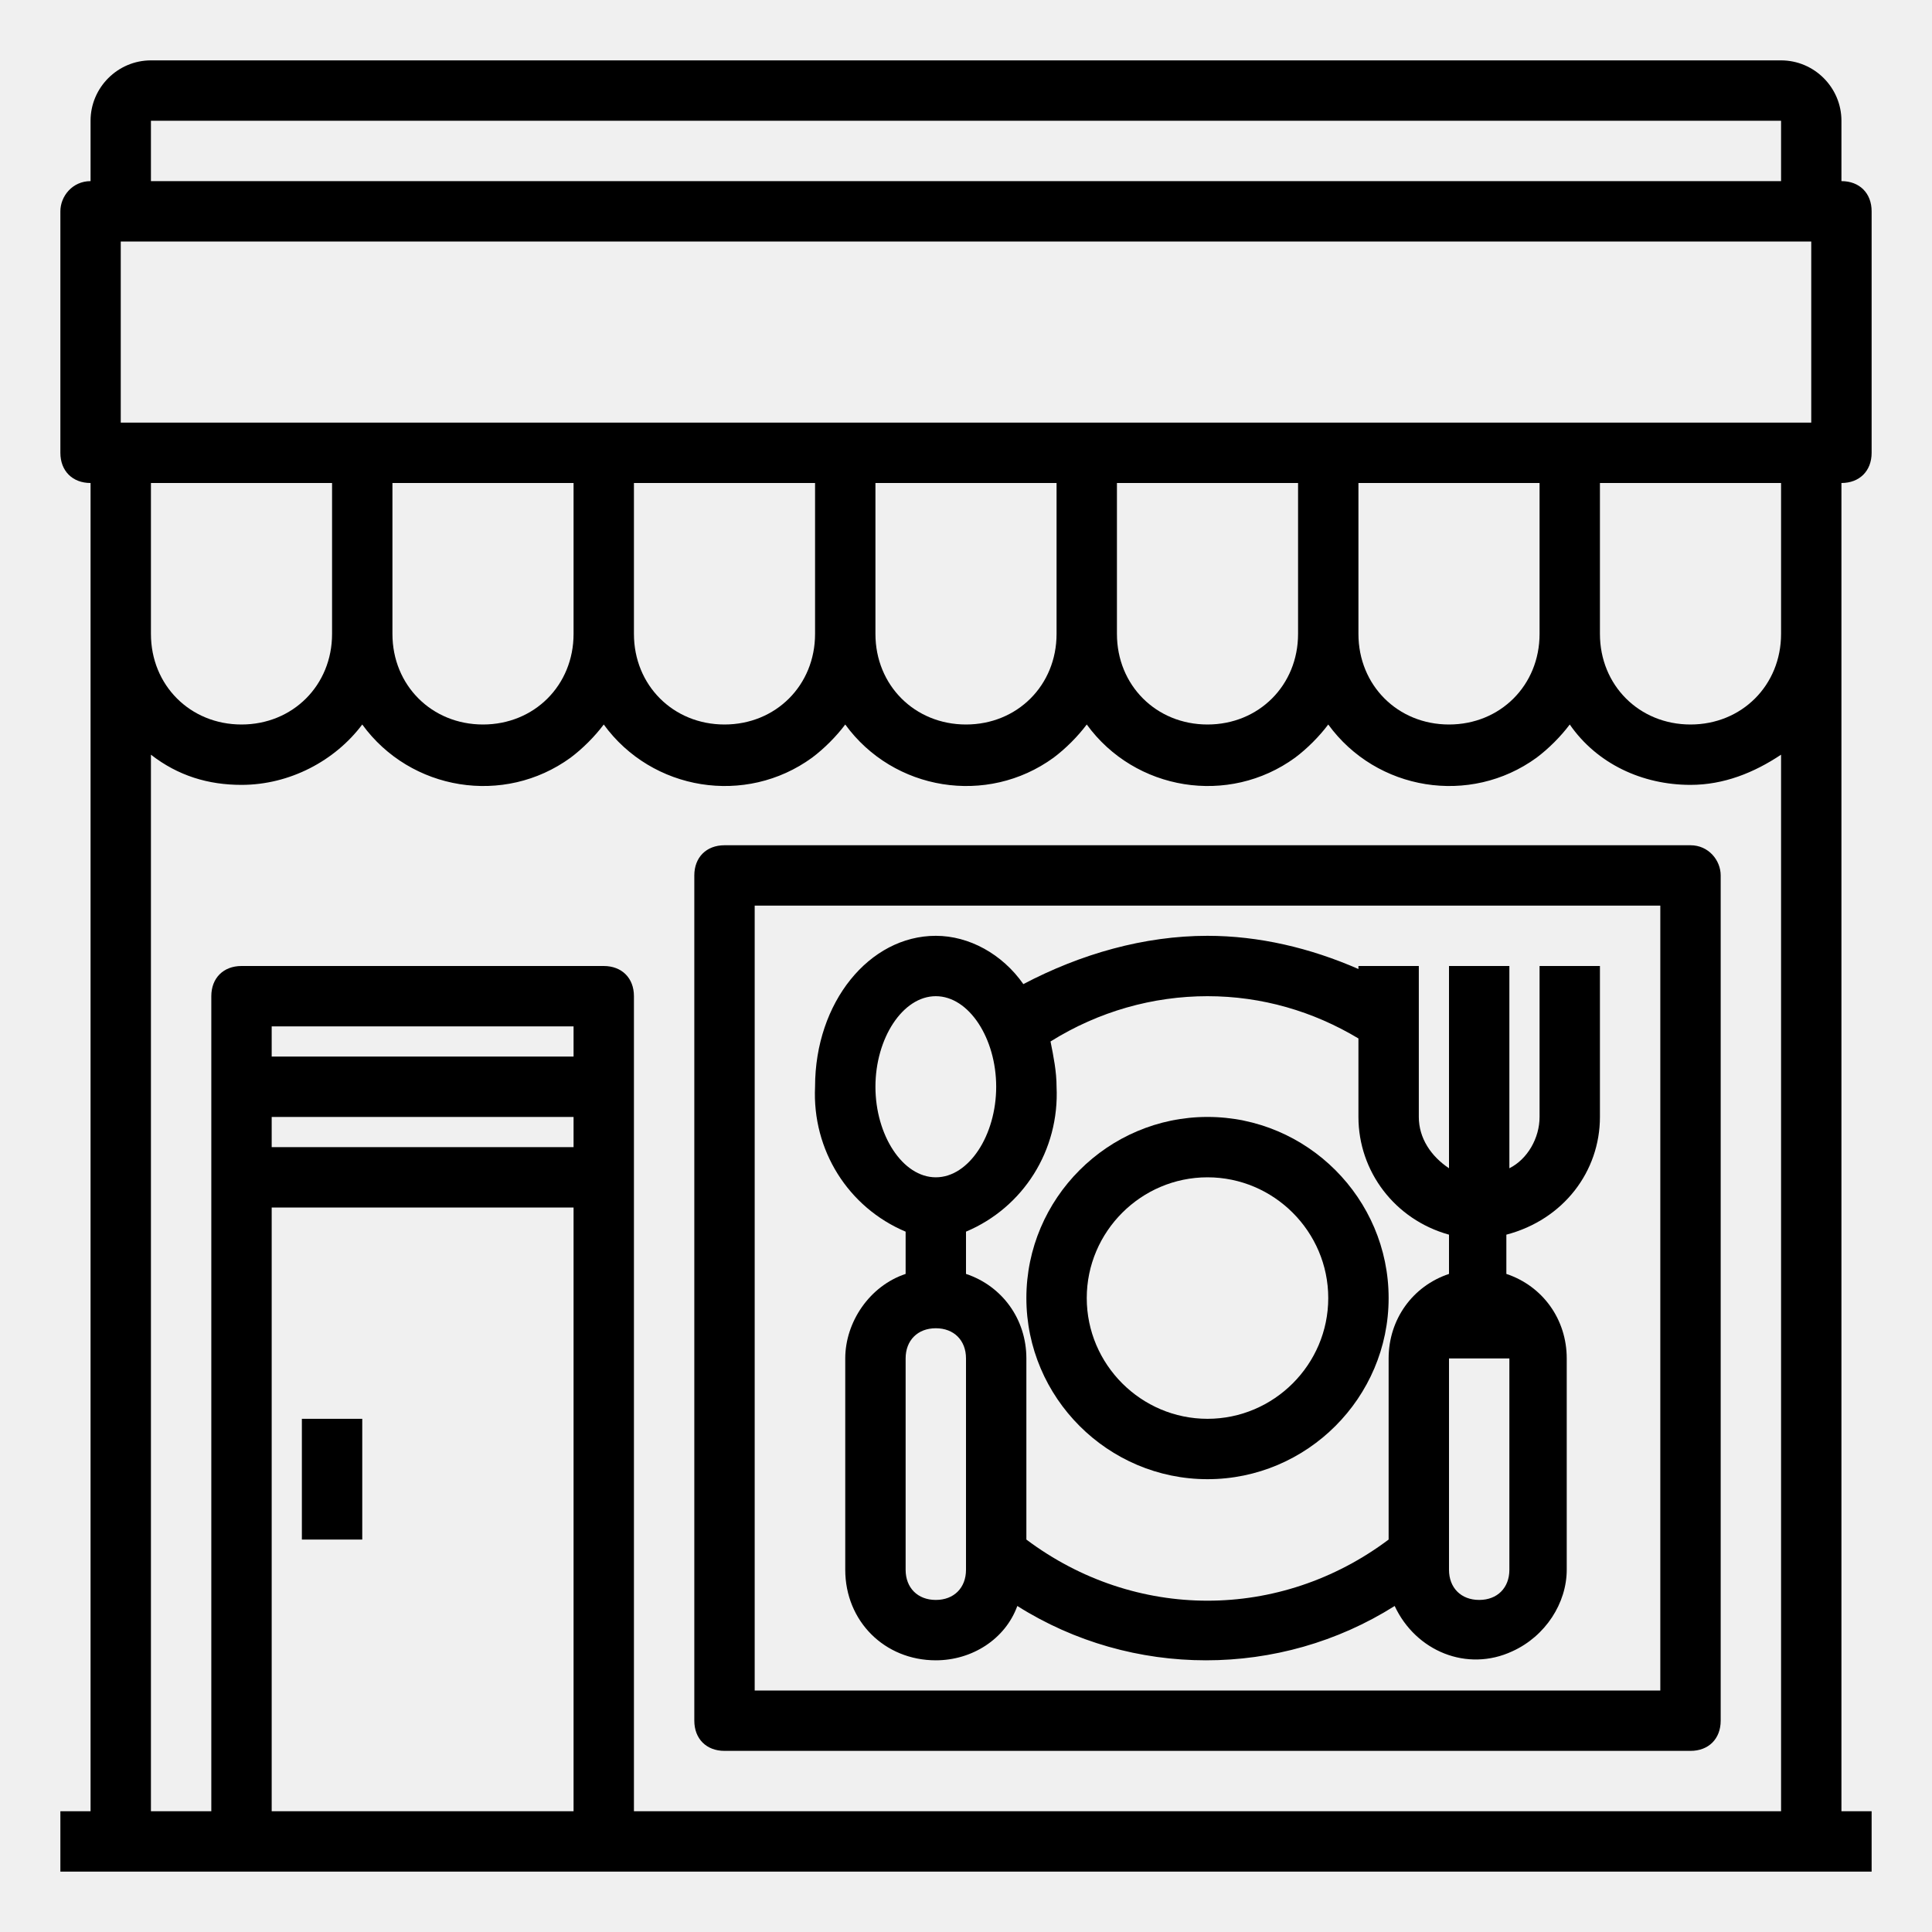
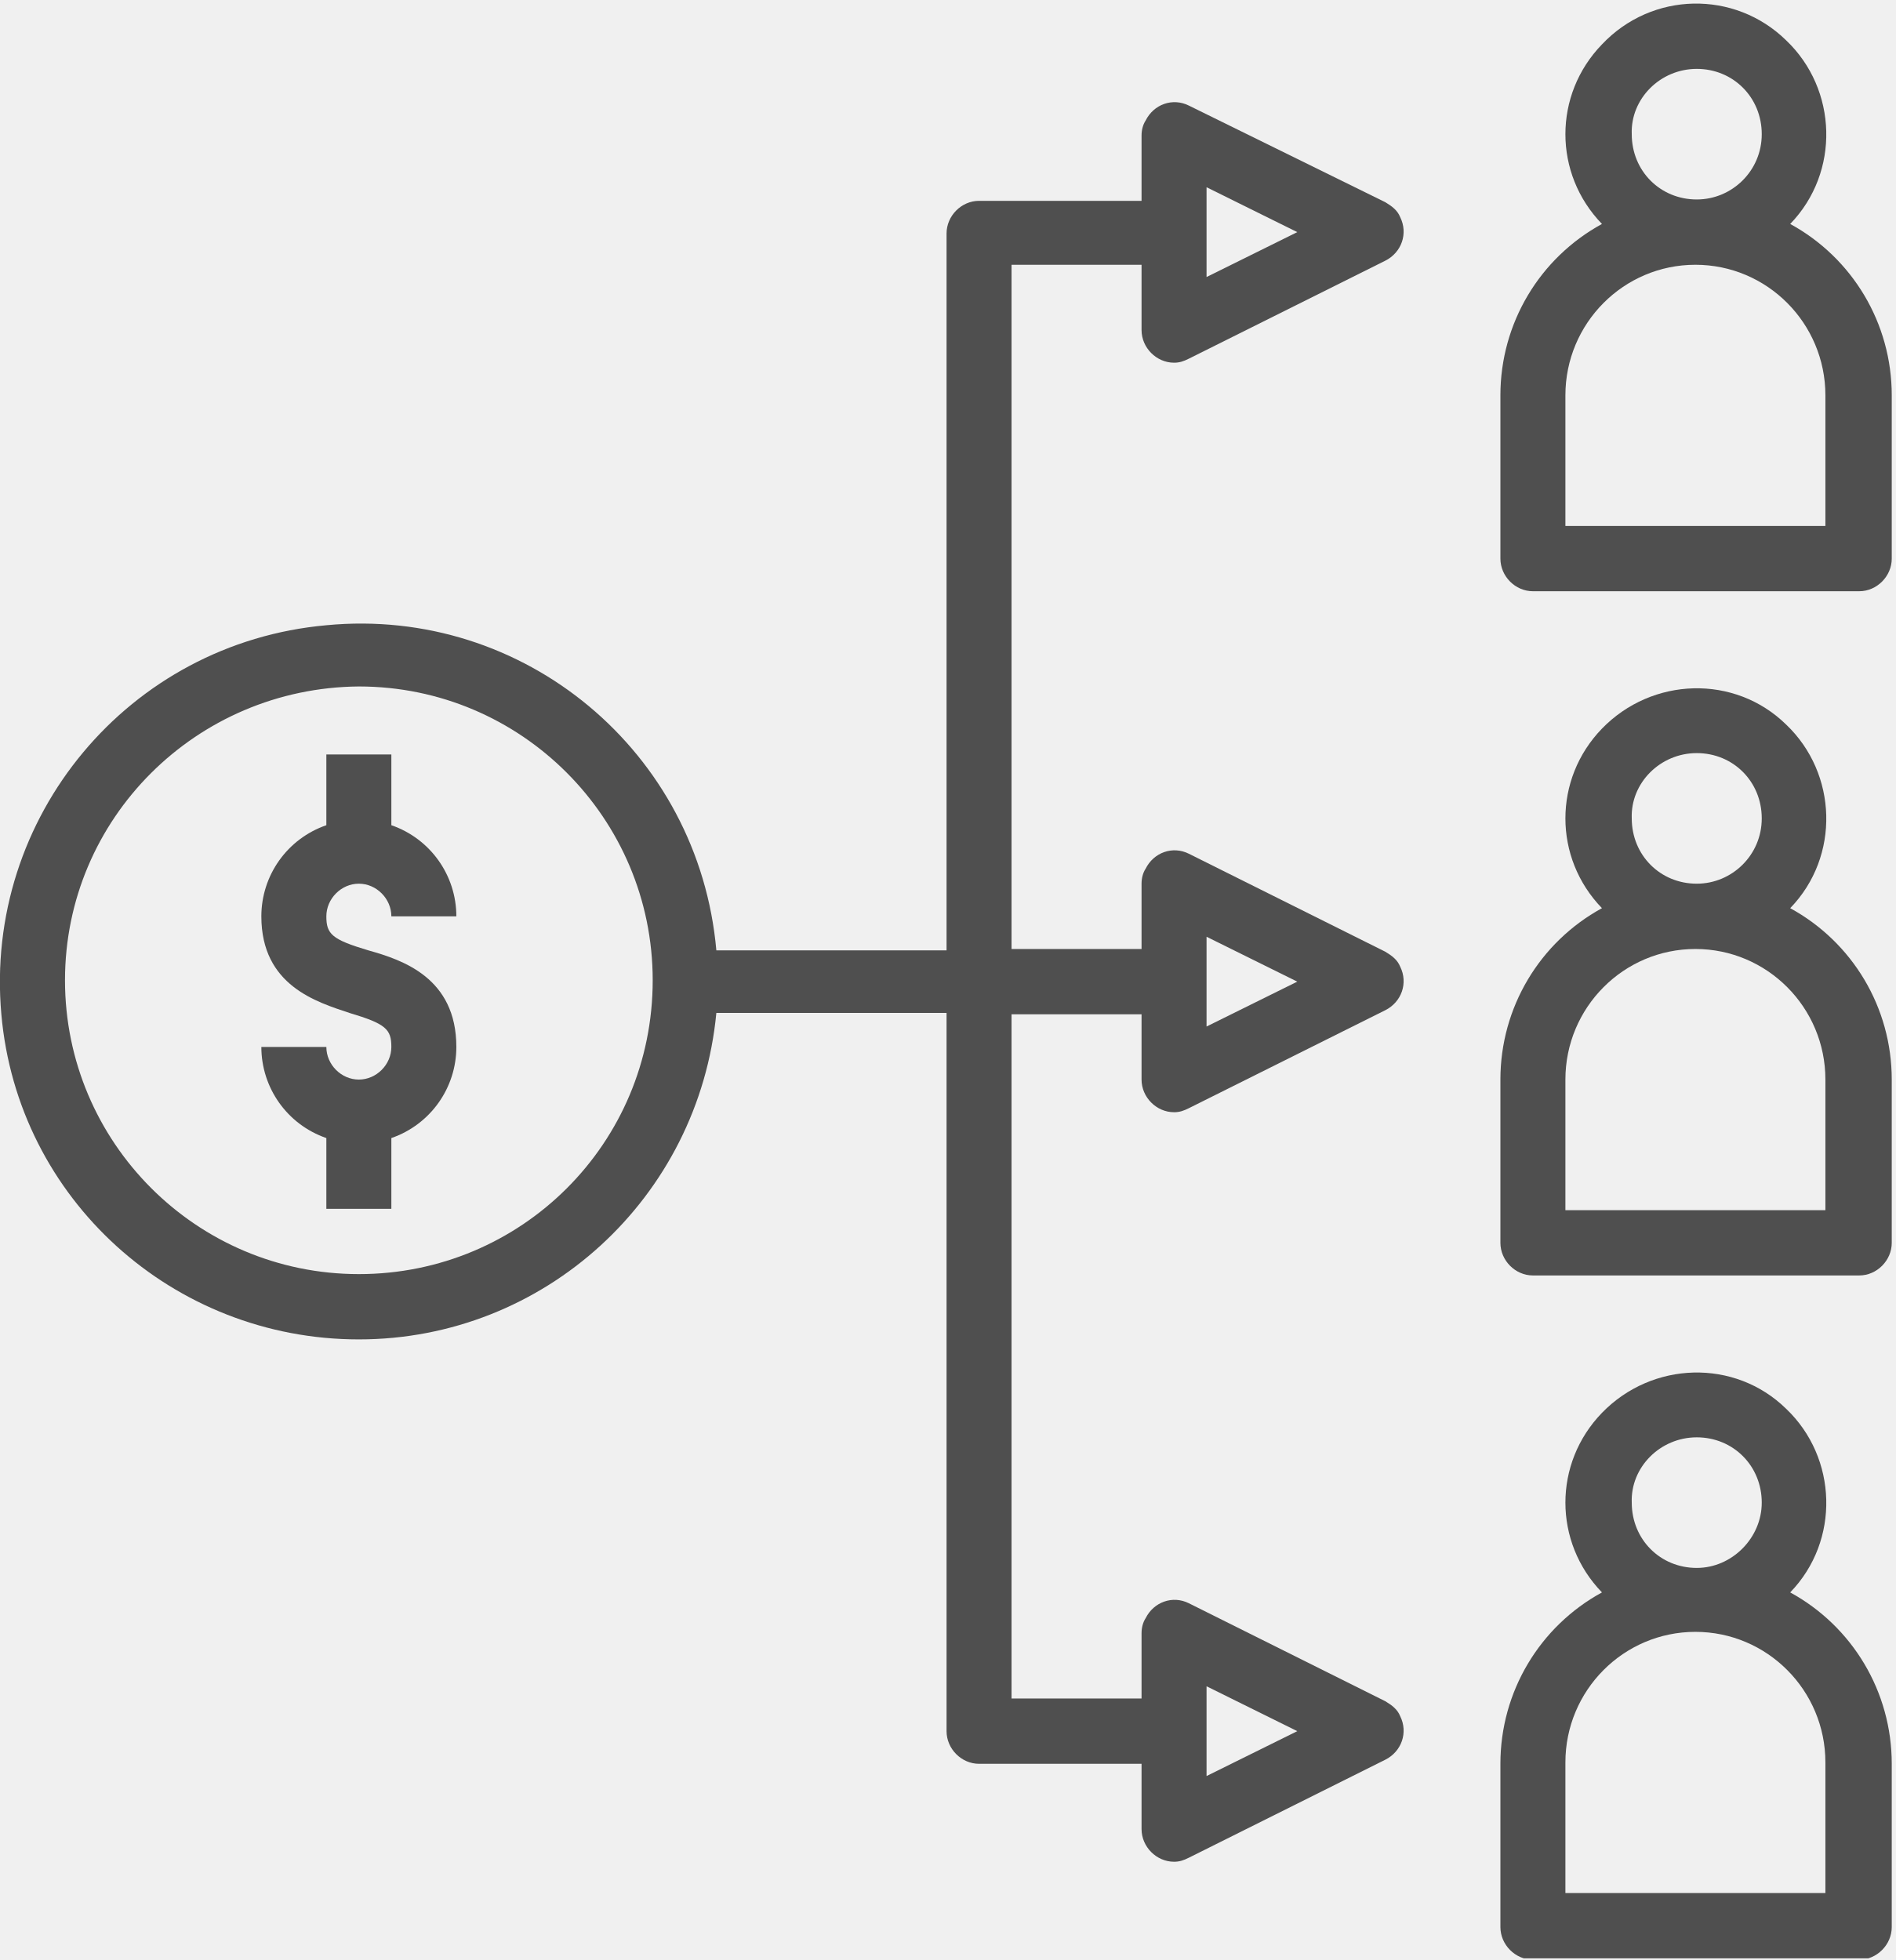
- <svg xmlns="http://www.w3.org/2000/svg" version="1.1" id="Capa_1" x="0px" y="0px" viewBox="0 0 64 64" style="enable-background:new 0 0 64 64;" xml:space="preserve">
-   <g>
-     <rect x="10" y="47" width="2" height="4" />
-     <path d="M62,15V7c0-0.6-0.4-1-1-1V4c0-1.1-0.9-2-2-2H5C3.9,2,3,2.9,3,4v2C2.4,6,2,6.5,2,7v8c0,0.6,0.4,1,1,1v44H2v2h60v-2h-1V16   C61.6,16,62,15.6,62,15z M5,4h54v2H5V4z M19,60H9V40h10V60z M19,38H9v-1h10V38z M19,35H9v-1h10V35z M59,60H21V33c0-0.6-0.4-1-1-1H8   c-0.6,0-1,0.4-1,1v27H5V25c0.9,0.7,1.9,1,3,1c1.6,0,3.1-0.8,4-2c1.6,2.2,4.7,2.7,6.9,1.1c0.4-0.3,0.8-0.7,1.1-1.1   c1.6,2.2,4.7,2.7,6.9,1.1c0.4-0.3,0.8-0.7,1.1-1.1c1.6,2.2,4.7,2.7,6.9,1.1c0.4-0.3,0.8-0.7,1.1-1.1c1.6,2.2,4.7,2.7,6.9,1.1   c0.4-0.3,0.8-0.7,1.1-1.1c1.6,2.2,4.7,2.7,6.9,1.1c0.4-0.3,0.8-0.7,1.1-1.1c0.9,1.3,2.4,2,4,2c1.1,0,2.1-0.4,3-1V60z M5,21v-5h6v5   c0,1.7-1.3,3-3,3S5,22.7,5,21z M13,21v-5h6v5c0,1.7-1.3,3-3,3S13,22.7,13,21z M21,21v-5h6v5c0,1.7-1.3,3-3,3S21,22.7,21,21z M29,21   v-5h6v5c0,1.7-1.3,3-3,3C30.3,24,29,22.7,29,21z M37,21v-5h6v5c0,1.7-1.3,3-3,3S37,22.7,37,21z M45,21v-5h6v5c0,1.7-1.3,3-3,3   S45,22.7,45,21z M59,21c0,1.7-1.3,3-3,3s-3-1.3-3-3v-5h6V21z M60,14H4V8h56V14z" />
-     <path d="M56,28H24c-0.6,0-1,0.4-1,1v28c0,0.6,0.4,1,1,1h32c0.6,0,1-0.4,1-1V29C57,28.5,56.6,28,56,28z M55,56H25V30h30V56z" />
-     <path d="M53,37v-5h-2v5c0,0.7-0.4,1.4-1,1.7V32h-2v6.7c-0.6-0.4-1-1-1-1.7v-5h-2v0.1c-1.6-0.7-3.3-1.1-5-1.1   c-2.1,0-4.2,0.6-6.1,1.6c-0.7-1-1.8-1.6-2.9-1.6c-2.2,0-4,2.2-4,5c-0.1,2.1,1.1,4,3,4.8v1.4c-1.2,0.4-2,1.6-2,2.8v7   c0,1.7,1.3,3,3,3c1.2,0,2.3-0.7,2.7-1.8c3.8,2.4,8.7,2.4,12.5,0c0.7,1.5,2.4,2.2,3.9,1.5c1.1-0.5,1.8-1.6,1.8-2.7v-7   c0-1.3-0.8-2.4-2-2.8v-1.3C51.8,40.4,53,38.8,53,37z M29,36c0-1.6,0.9-3,2-3c1.1,0,2,1.4,2,3s-0.9,3-2,3S29,37.6,29,36z M32,52   c0,0.6-0.4,1-1,1s-1-0.4-1-1v-7c0-0.6,0.4-1,1-1s1,0.4,1,1V52z M46,45v6c-3.6,2.7-8.4,2.7-12,0v-6c0-1.3-0.8-2.4-2-2.8v-1.4   c1.9-0.8,3.1-2.7,3-4.8c0-0.5-0.1-1-0.2-1.5c1.6-1,3.4-1.5,5.2-1.5c1.8,0,3.5,0.5,5,1.4V37c0,1.8,1.2,3.4,3,3.9v1.3   C46.8,42.6,46,43.7,46,45z M50,52c0,0.6-0.4,1-1,1s-1-0.4-1-1v-7h2V52z" />
-     <path d="M40,49c3.3,0,6-2.7,6-6s-2.7-6-6-6s-6,2.7-6,6C34,46.3,36.7,49,40,49z M40,39c2.2,0,4,1.8,4,4s-1.8,4-4,4s-4-1.8-4-4   S37.8,39,40,39z" />
+ <svg xmlns="http://www.w3.org/2000/svg" width="147" height="152" viewBox="0 0 147 152" fill="none">
+   <g clip-path="url(#clip0)">
+     <path d="M91.035 86.254C91.455 86.254 91.77 86.149 92.19 85.938L107.415 78.343C108.675 77.71 109.2 76.233 108.57 74.967C108.36 74.439 107.94 74.123 107.415 73.806L92.19 66.211C90.93 65.578 89.46 66.106 88.83 67.371C88.62 67.688 88.515 68.11 88.515 68.532V73.595H78.435V20.533H88.515V25.597C88.515 26.968 89.67 28.128 91.035 28.128C91.455 28.128 91.77 28.023 92.19 27.812L107.415 20.217C108.675 19.584 109.2 18.107 108.57 16.841C108.36 16.313 107.94 15.997 107.415 15.681L92.19 8.191C90.93 7.558 89.46 8.085 88.83 9.351C88.62 9.667 88.515 10.089 88.515 10.511V15.575H75.915C74.55 15.575 73.395 16.735 73.395 18.107V73.701H55.545C54.18 58.299 40.635 47.011 25.305 48.488C9.975 49.86 -1.26 63.363 0.105 78.659C1.365 93.006 13.44 103.872 27.825 103.872C42.21 103.872 54.18 92.9 55.545 78.553H73.395V134.253C73.395 135.625 74.55 136.785 75.915 136.785H88.515V141.849C88.515 143.22 89.67 144.38 91.035 144.38C91.455 144.38 91.77 144.275 92.19 144.064L107.415 136.468C108.675 135.836 109.2 134.359 108.57 133.093C108.36 132.565 107.94 132.249 107.415 131.932L92.19 124.337C90.93 123.704 89.46 124.231 88.83 125.497C88.62 125.814 88.515 126.236 88.515 126.658V131.721H78.435V78.659H88.515V83.723C88.515 85.094 89.67 86.254 91.035 86.254ZM93.555 72.646L100.59 76.127L93.555 79.608V72.646ZM93.555 14.52L100.59 18.001L93.555 21.483V14.52ZM27.825 98.808C15.225 98.808 5.04 88.575 5.04 76.022C5.04 63.468 15.225 53.341 27.825 53.236C40.425 53.236 50.61 63.468 50.61 76.022C50.61 88.681 40.425 98.808 27.825 98.808ZM93.555 130.772L100.59 134.253L93.555 137.734V130.772Z" fill="#4F4F4F" />
+     <path d="M138.81 17.368C142.695 13.359 142.485 6.924 138.495 3.127C134.505 -0.776 128.1 -0.671 124.215 3.443C120.435 7.346 120.435 13.465 124.215 17.368C119.385 20.005 116.34 25.069 116.34 30.66V43.319C116.34 44.691 117.495 45.851 118.86 45.851H144.165C145.53 45.851 146.685 44.691 146.685 43.319V30.66C146.685 25.069 143.64 20.005 138.81 17.368ZM131.565 5.342C134.4 5.342 136.605 7.557 136.605 10.406C136.605 13.254 134.295 15.469 131.565 15.469C128.73 15.469 126.525 13.254 126.525 10.406C126.42 7.663 128.73 5.342 131.565 5.342ZM141.645 40.787H121.38V30.66C121.38 25.069 125.895 20.533 131.46 20.533C137.025 20.533 141.54 25.069 141.54 30.66V40.787H141.645Z" fill="#4F4F4F" />
+     <path d="M138.81 70.43C142.695 66.422 142.485 59.987 138.495 56.189C134.505 52.286 128.1 52.497 124.215 56.505C120.435 60.409 120.435 66.527 124.215 70.43C119.385 73.068 116.34 78.131 116.34 83.722V96.381C116.34 97.753 117.495 98.913 118.86 98.913H144.165C145.53 98.913 146.685 97.753 146.685 96.381V83.722C146.685 78.131 143.64 73.068 138.81 70.43ZM131.565 58.404C134.4 58.404 136.605 60.62 136.605 63.468C136.605 66.316 134.295 68.531 131.565 68.531C128.73 68.531 126.525 66.316 126.525 63.468C126.42 60.725 128.73 58.404 131.565 58.404ZM141.645 93.85H121.38V83.722C121.38 78.131 125.895 73.595 131.46 73.595C137.025 73.595 141.54 78.131 141.54 83.722V93.85H141.645Z" fill="#4F4F4F" />
+     <path d="M138.81 123.493C142.695 119.484 142.485 113.049 138.495 109.251C134.505 105.348 128.1 105.559 124.215 109.568C120.435 113.471 120.435 119.59 124.215 123.493C119.385 126.13 116.34 131.194 116.34 136.785V149.444C116.34 150.815 117.495 151.976 118.86 151.976H144.165C145.53 151.976 146.685 150.815 146.685 149.444V136.785C146.685 131.194 143.64 126.13 138.81 123.493ZM131.565 111.467C134.4 111.467 136.605 113.682 136.605 116.53C136.605 119.273 134.295 121.594 131.565 121.594C128.73 121.594 126.525 119.379 126.525 116.53C126.42 113.788 128.73 111.467 131.565 111.467ZM141.645 146.807H121.38V136.679C121.38 131.088 125.895 126.552 131.46 126.552C137.025 126.552 141.54 131.088 141.54 136.679V146.807H141.645Z" fill="#4F4F4F" />
+     <path d="M28.56 73.701C25.725 72.857 25.305 72.435 25.305 71.063C25.305 69.692 26.46 68.531 27.825 68.531C29.19 68.531 30.345 69.692 30.345 71.063H35.385C35.385 67.898 33.39 65.05 30.345 63.995V58.51H25.305V63.995C22.26 65.05 20.265 67.898 20.265 71.063C20.265 76.443 24.57 77.709 27.09 78.553C29.925 79.397 30.345 79.819 30.345 81.191C30.345 82.562 29.19 83.722 27.825 83.722C26.46 83.722 25.305 82.562 25.305 81.191H20.265C20.265 84.355 22.26 87.204 25.305 88.258V93.744H30.345V88.258C33.39 87.204 35.385 84.355 35.385 81.191C35.385 75.81 31.185 74.439 28.56 73.701Z" fill="#4F4F4F" />
  </g>
+   <defs>
+     <clipPath id="clip0">
+       <rect width="147" height="151.592" fill="white" transform="translate(0 0.27832)" />
+     </clipPath>
+   </defs>
</svg>
